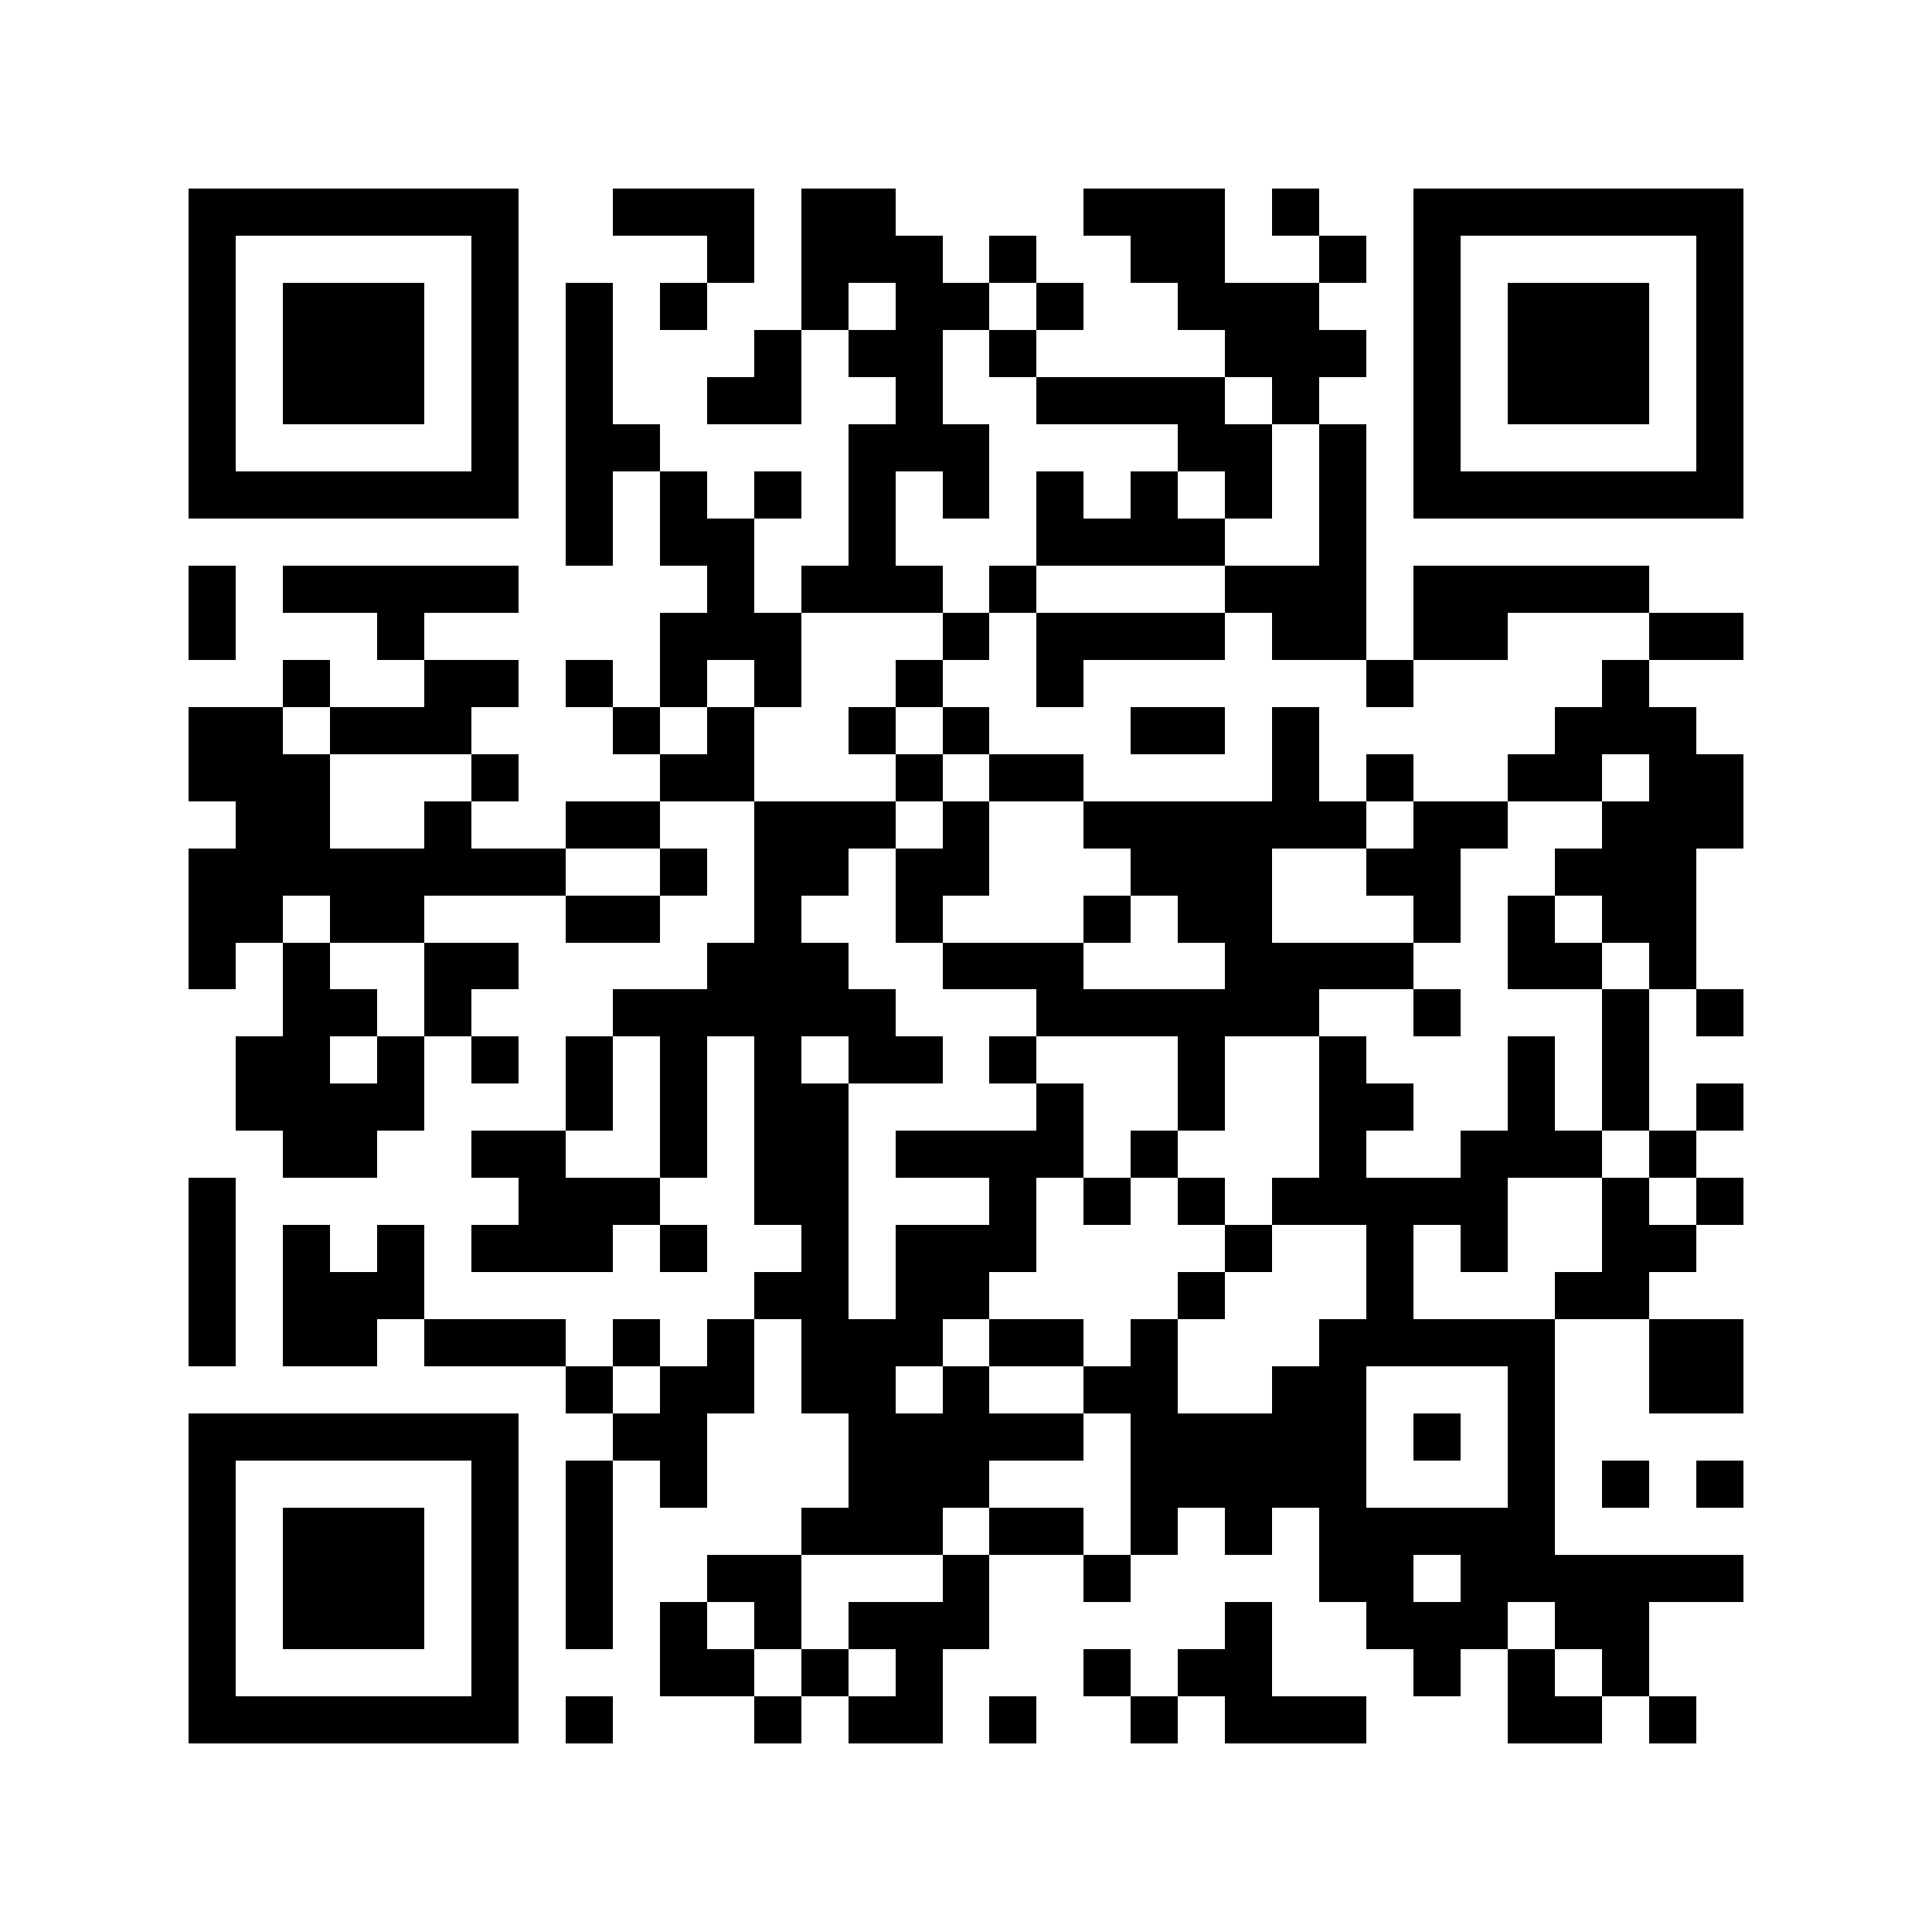
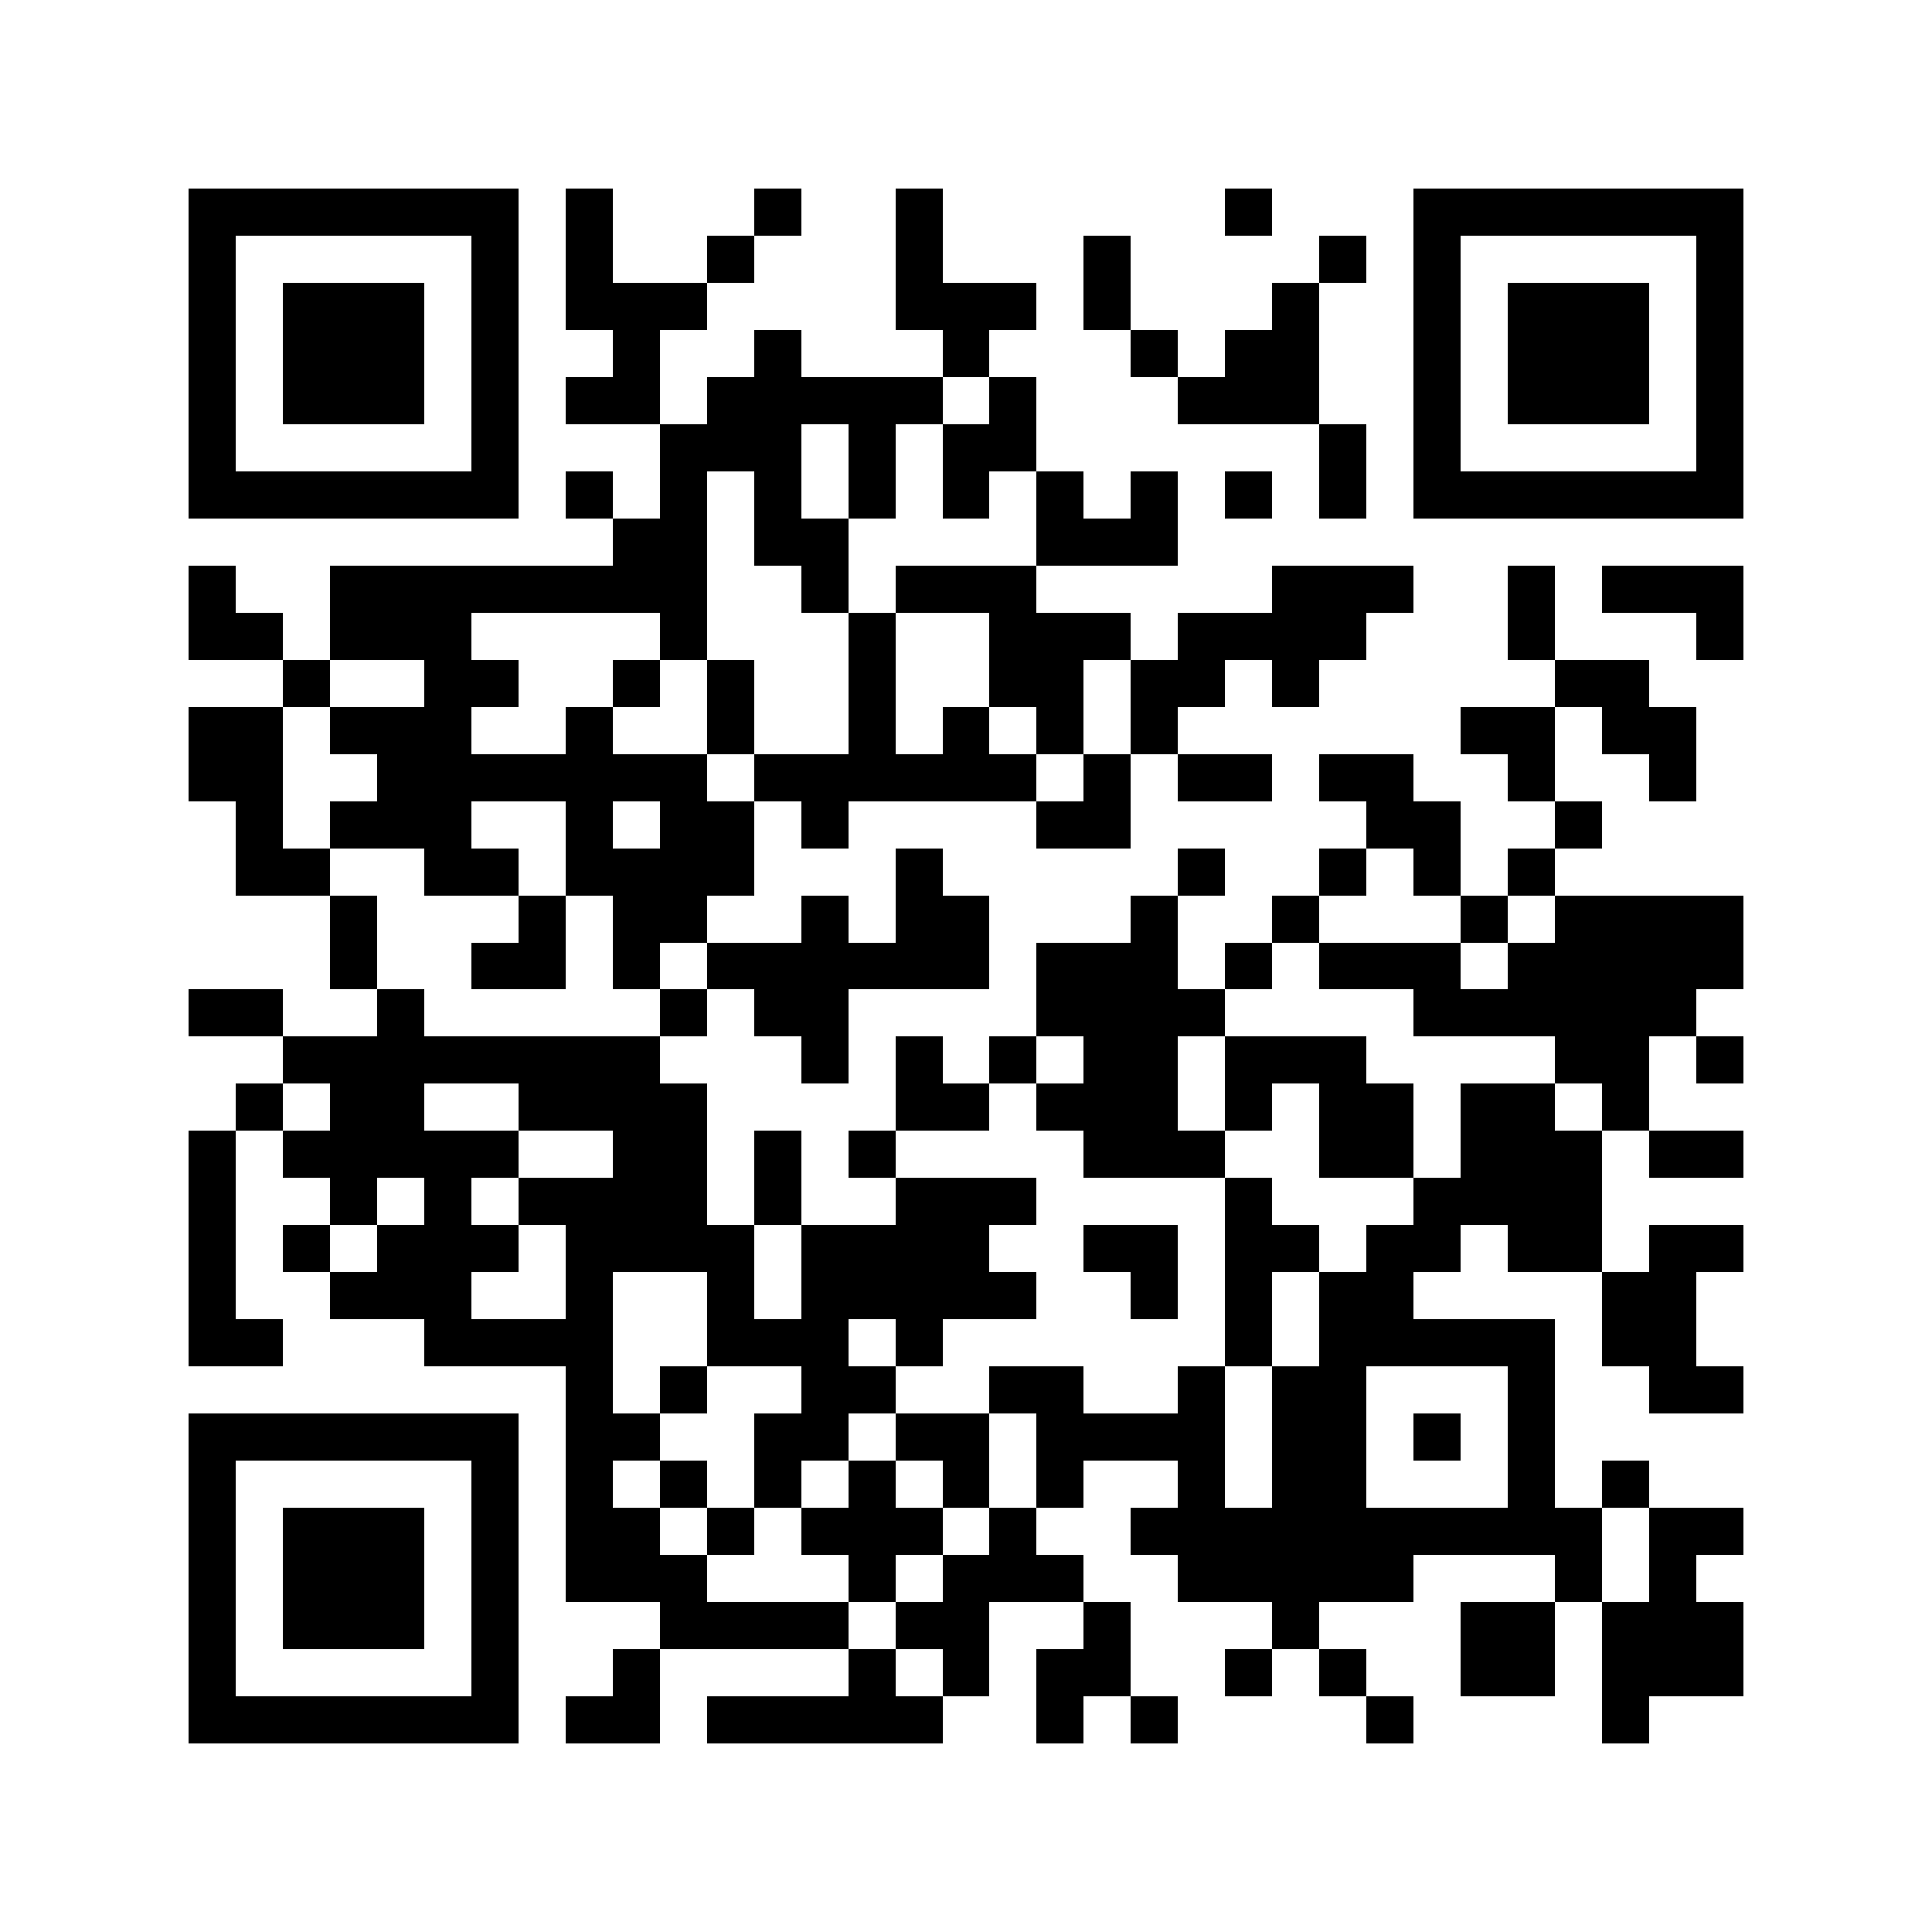
<svg xmlns="http://www.w3.org/2000/svg" viewBox="0 0 41 41" shape-rendering="crispEdges">
  <path fill="#ffffff" d="M0 0h41v41H0z" />
-   <path stroke="#000000" d="M4 4.5h7m2 0h3m1 0h2m4 0h3m1 0h1m2 0h7M4 5.5h1m5 0h1m4 0h1m1 0h3m1 0h1m2 0h2m2 0h1m1 0h1m5 0h1M4 6.5h1m1 0h3m1 0h1m1 0h1m1 0h1m2 0h1m1 0h2m1 0h1m2 0h3m2 0h1m1 0h3m1 0h1M4 7.5h1m1 0h3m1 0h1m1 0h1m3 0h1m1 0h2m1 0h1m4 0h3m1 0h1m1 0h3m1 0h1M4 8.5h1m1 0h3m1 0h1m1 0h1m2 0h2m2 0h1m2 0h4m1 0h1m2 0h1m1 0h3m1 0h1M4 9.5h1m5 0h1m1 0h2m4 0h3m4 0h2m1 0h1m1 0h1m5 0h1M4 10.5h7m1 0h1m1 0h1m1 0h1m1 0h1m1 0h1m1 0h1m1 0h1m1 0h1m1 0h1m1 0h7M12 11.5h1m1 0h2m2 0h1m3 0h4m2 0h1M4 12.5h1m1 0h5m4 0h1m1 0h3m1 0h1m4 0h3m1 0h5M4 13.5h1m3 0h1m5 0h3m3 0h1m1 0h4m1 0h2m1 0h2m3 0h2M6 14.5h1m2 0h2m1 0h1m1 0h1m1 0h1m2 0h1m2 0h1m6 0h1m4 0h1M4 15.5h2m1 0h3m3 0h1m1 0h1m2 0h1m1 0h1m3 0h2m1 0h1m5 0h3M4 16.5h3m3 0h1m3 0h2m3 0h1m1 0h2m4 0h1m1 0h1m2 0h2m1 0h2M5 17.5h2m2 0h1m2 0h2m2 0h3m1 0h1m2 0h6m1 0h2m2 0h3M4 18.5h8m2 0h1m1 0h2m1 0h2m3 0h3m2 0h2m2 0h3M4 19.5h2m1 0h2m3 0h2m2 0h1m2 0h1m3 0h1m1 0h2m3 0h1m1 0h1m1 0h2M4 20.5h1m1 0h1m2 0h2m4 0h3m2 0h3m3 0h4m2 0h2m1 0h1M6 21.5h2m1 0h1m3 0h6m3 0h6m2 0h1m3 0h1m1 0h1M5 22.5h2m1 0h1m1 0h1m1 0h1m1 0h1m1 0h1m1 0h2m1 0h1m3 0h1m2 0h1m3 0h1m1 0h1M5 23.5h4m3 0h1m1 0h1m1 0h2m4 0h1m2 0h1m2 0h2m2 0h1m1 0h1m1 0h1M6 24.5h2m2 0h2m2 0h1m1 0h2m1 0h4m1 0h1m3 0h1m2 0h3m1 0h1M4 25.5h1m6 0h3m2 0h2m3 0h1m1 0h1m1 0h1m1 0h5m2 0h1m1 0h1M4 26.5h1m1 0h1m1 0h1m1 0h3m1 0h1m2 0h1m1 0h3m4 0h1m2 0h1m1 0h1m2 0h2M4 27.5h1m1 0h3m7 0h2m1 0h2m4 0h1m3 0h1m3 0h2M4 28.5h1m1 0h2m1 0h3m1 0h1m1 0h1m1 0h3m1 0h2m1 0h1m3 0h5m2 0h2M12 29.5h1m1 0h2m1 0h2m1 0h1m2 0h2m2 0h2m3 0h1m2 0h2M4 30.5h7m2 0h2m3 0h5m1 0h5m1 0h1m1 0h1M4 31.5h1m5 0h1m1 0h1m1 0h1m3 0h3m3 0h5m3 0h1m1 0h1m1 0h1M4 32.5h1m1 0h3m1 0h1m1 0h1m4 0h3m1 0h2m1 0h1m1 0h1m1 0h5M4 33.5h1m1 0h3m1 0h1m1 0h1m2 0h2m3 0h1m2 0h1m4 0h2m1 0h6M4 34.5h1m1 0h3m1 0h1m1 0h1m1 0h1m1 0h1m1 0h3m5 0h1m2 0h3m1 0h2M4 35.5h1m5 0h1m3 0h2m1 0h1m1 0h1m3 0h1m1 0h2m3 0h1m1 0h1m1 0h1M4 36.5h7m1 0h1m3 0h1m1 0h2m1 0h1m2 0h1m1 0h3m3 0h2m1 0h1" />
+   <path stroke="#000000" d="M4 4.5h7m1 0h1m3 0h1m2 0h1m6 0h1m3 0h7M4 5.5h1m5 0h1m1 0h1m2 0h1m3 0h1m3 0h1m4 0h1m1 0h1m5 0h1M4 6.5h1m1 0h3m1 0h1m1 0h3m4 0h3m1 0h1m3 0h1m2 0h1m1 0h3m1 0h1M4 7.5h1m1 0h3m1 0h1m2 0h1m2 0h1m3 0h1m3 0h1m1 0h2m2 0h1m1 0h3m1 0h1M4 8.5h1m1 0h3m1 0h1m1 0h2m1 0h5m1 0h1m3 0h3m2 0h1m1 0h3m1 0h1M4 9.5h1m5 0h1m3 0h3m1 0h1m1 0h2m6 0h1m1 0h1m5 0h1M4 10.5h7m1 0h1m1 0h1m1 0h1m1 0h1m1 0h1m1 0h1m1 0h1m1 0h1m1 0h1m1 0h7M13 11.5h2m1 0h2m4 0h3M4 12.5h1m2 0h8m2 0h1m1 0h3m5 0h3m2 0h1m1 0h3M4 13.5h2m1 0h3m4 0h1m3 0h1m2 0h3m1 0h4m3 0h1m3 0h1M6 14.5h1m2 0h2m2 0h1m1 0h1m2 0h1m2 0h2m1 0h2m1 0h1m5 0h2M4 15.5h2m1 0h3m2 0h1m2 0h1m2 0h1m1 0h1m1 0h1m1 0h1m6 0h2m1 0h2M4 16.5h2m2 0h7m1 0h6m1 0h1m1 0h2m1 0h2m2 0h1m2 0h1M5 17.5h1m1 0h3m2 0h1m1 0h2m1 0h1m4 0h2m5 0h2m2 0h1M5 18.5h2m2 0h2m1 0h4m3 0h1m5 0h1m2 0h1m1 0h1m1 0h1M7 19.5h1m3 0h1m1 0h2m2 0h1m1 0h2m3 0h1m2 0h1m3 0h1m1 0h4M7 20.5h1m2 0h2m1 0h1m1 0h6m1 0h3m1 0h1m1 0h3m1 0h5M4 21.5h2m2 0h1m5 0h1m1 0h2m4 0h4m4 0h6M6 22.5h8m3 0h1m1 0h1m1 0h1m1 0h2m1 0h3m4 0h2m1 0h1M5 23.5h1m1 0h2m2 0h4m4 0h2m1 0h3m1 0h1m1 0h2m1 0h2m1 0h1M4 24.5h1m1 0h5m2 0h2m1 0h1m1 0h1m4 0h3m2 0h2m1 0h3m1 0h2M4 25.5h1m2 0h1m1 0h1m1 0h4m1 0h1m2 0h3m4 0h1m3 0h4M4 26.5h1m1 0h1m1 0h3m1 0h4m1 0h4m2 0h2m1 0h2m1 0h2m1 0h2m1 0h2M4 27.5h1m2 0h3m2 0h1m2 0h1m1 0h5m2 0h1m1 0h1m1 0h2m4 0h2M4 28.5h2m3 0h4m2 0h3m1 0h1m6 0h1m1 0h5m1 0h2M12 29.5h1m1 0h1m2 0h2m2 0h2m2 0h1m1 0h2m3 0h1m2 0h2M4 30.5h7m1 0h2m2 0h2m1 0h2m1 0h4m1 0h2m1 0h1m1 0h1M4 31.5h1m5 0h1m1 0h1m1 0h1m1 0h1m1 0h1m1 0h1m1 0h1m2 0h1m1 0h2m3 0h1m1 0h1M4 32.5h1m1 0h3m1 0h1m1 0h2m1 0h1m1 0h3m1 0h1m2 0h10m1 0h2M4 33.5h1m1 0h3m1 0h1m1 0h3m3 0h1m1 0h3m2 0h5m3 0h1m1 0h1M4 34.5h1m1 0h3m1 0h1m3 0h4m1 0h2m2 0h1m3 0h1m3 0h2m1 0h3M4 35.5h1m5 0h1m2 0h1m4 0h1m1 0h1m1 0h2m2 0h1m1 0h1m2 0h2m1 0h3M4 36.5h7m1 0h2m1 0h5m2 0h1m1 0h1m4 0h1m4 0h1" />
</svg>
